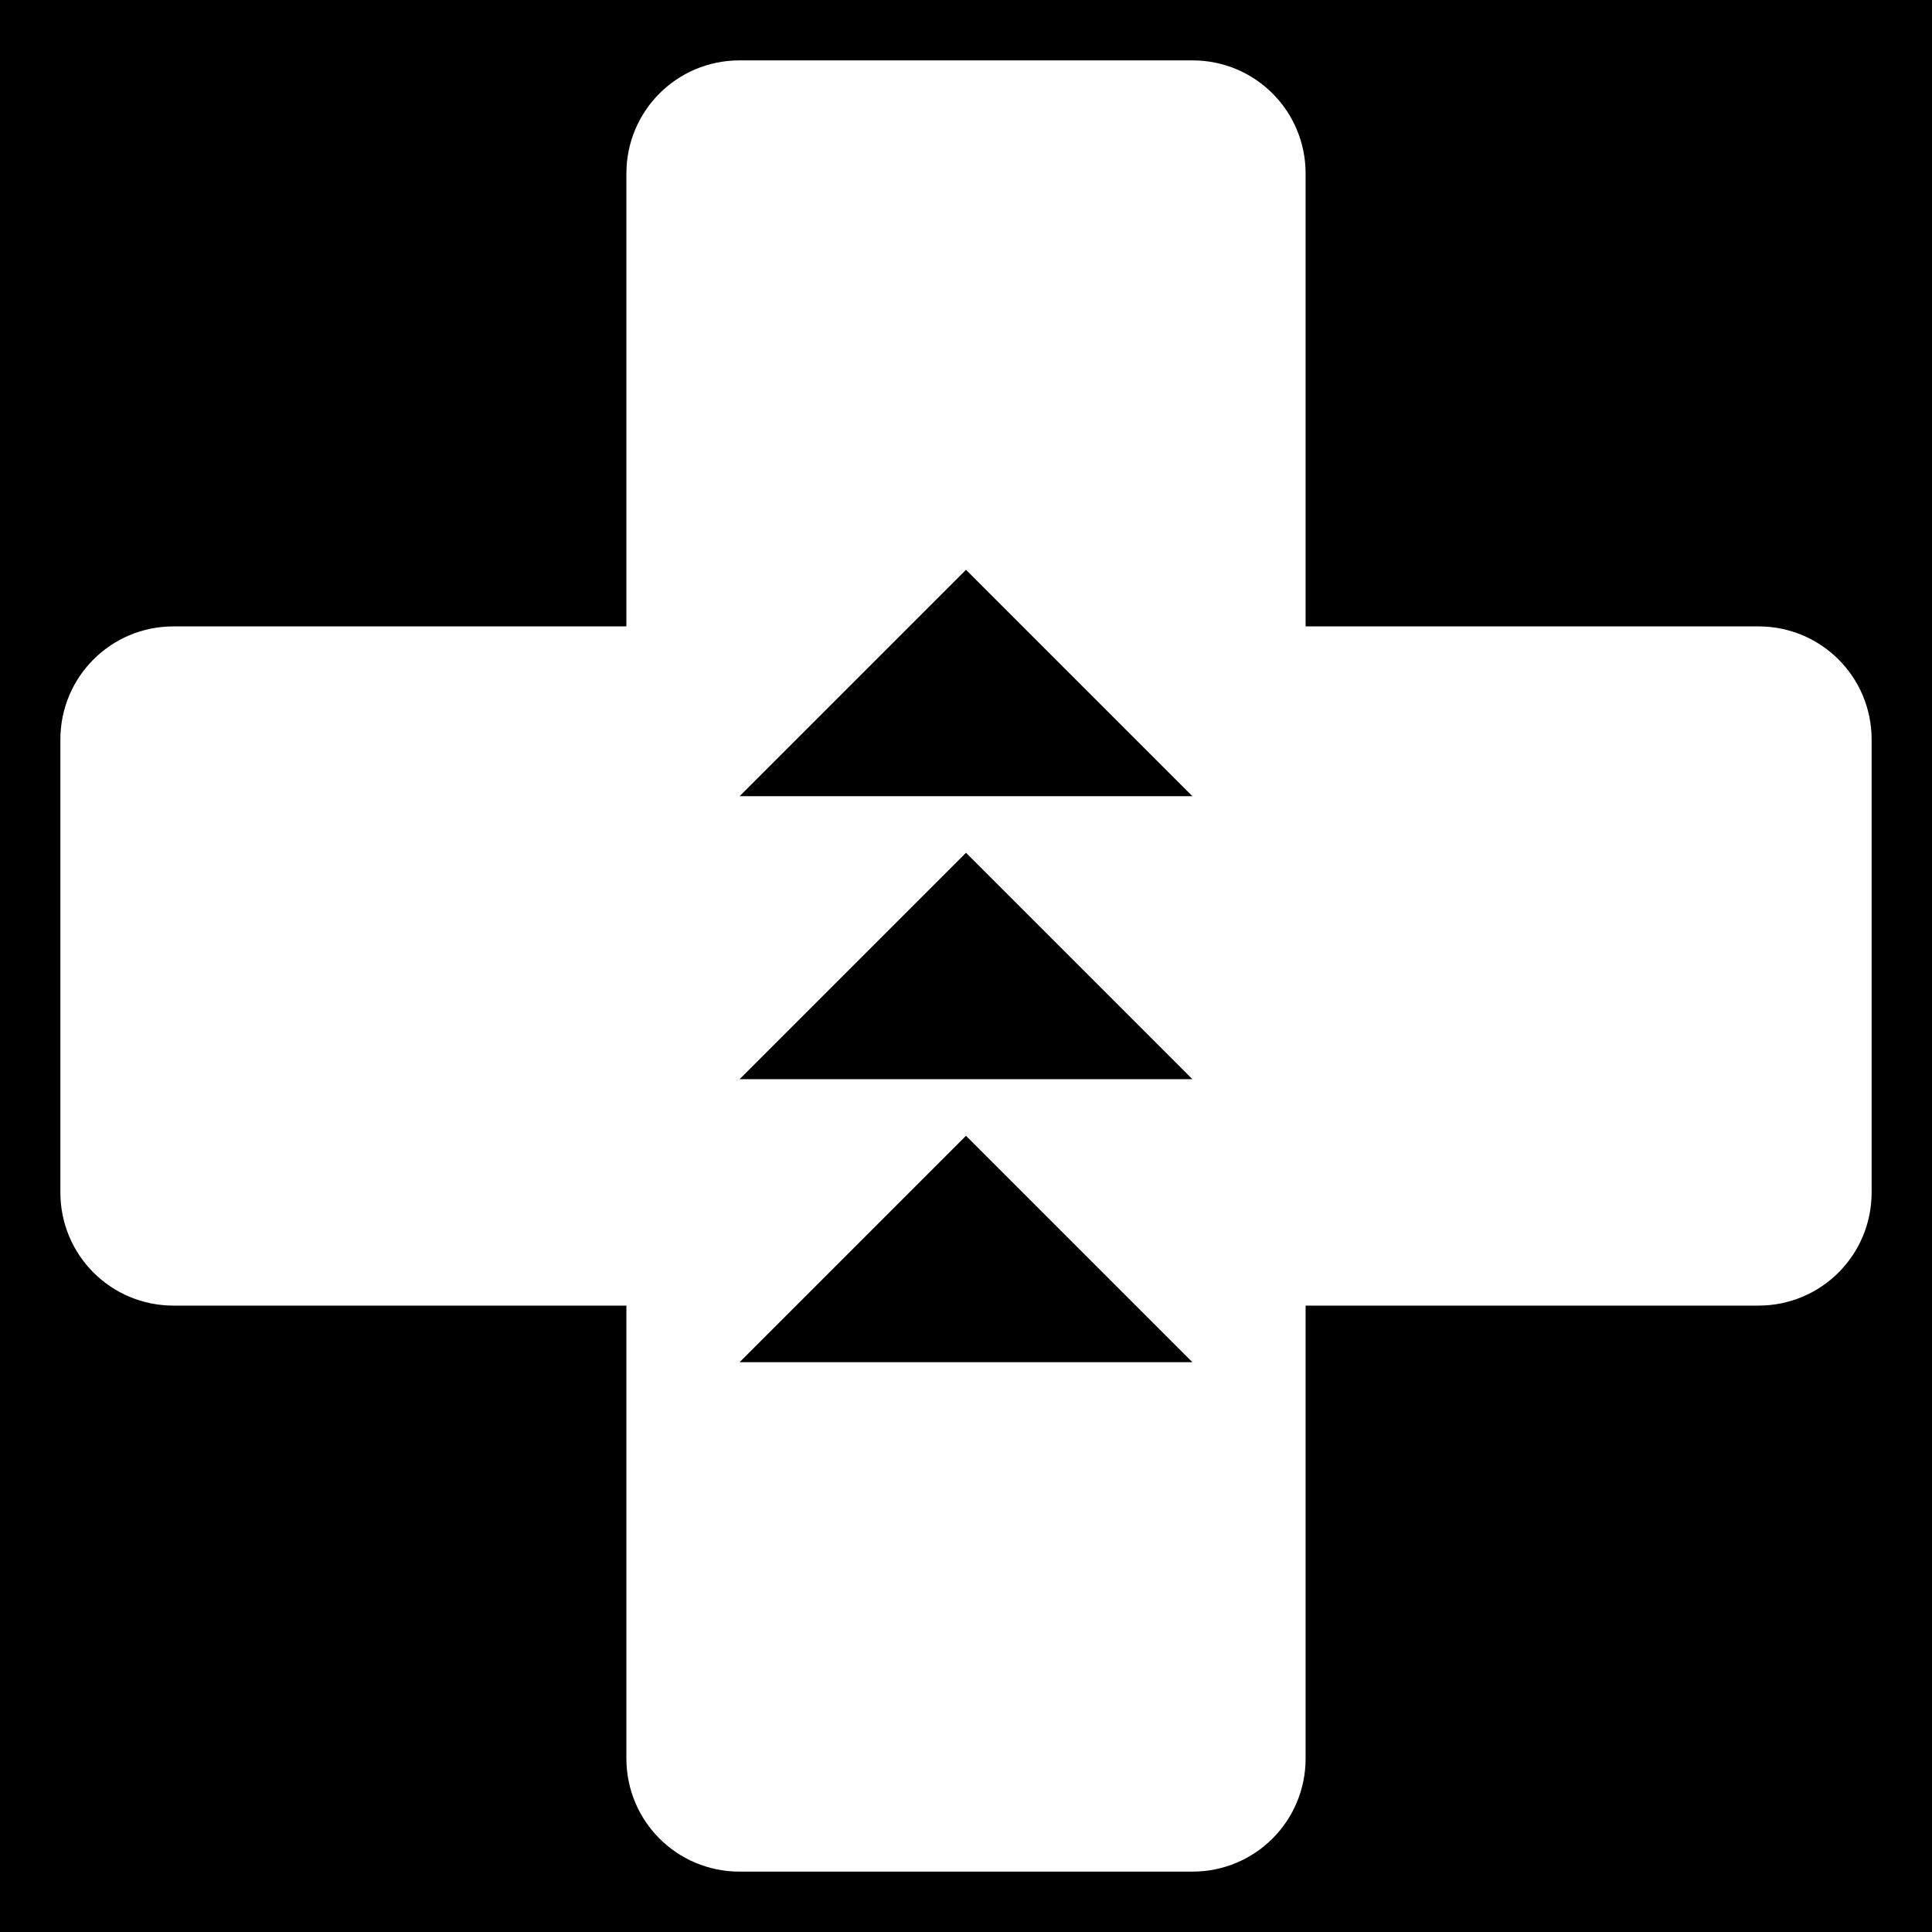
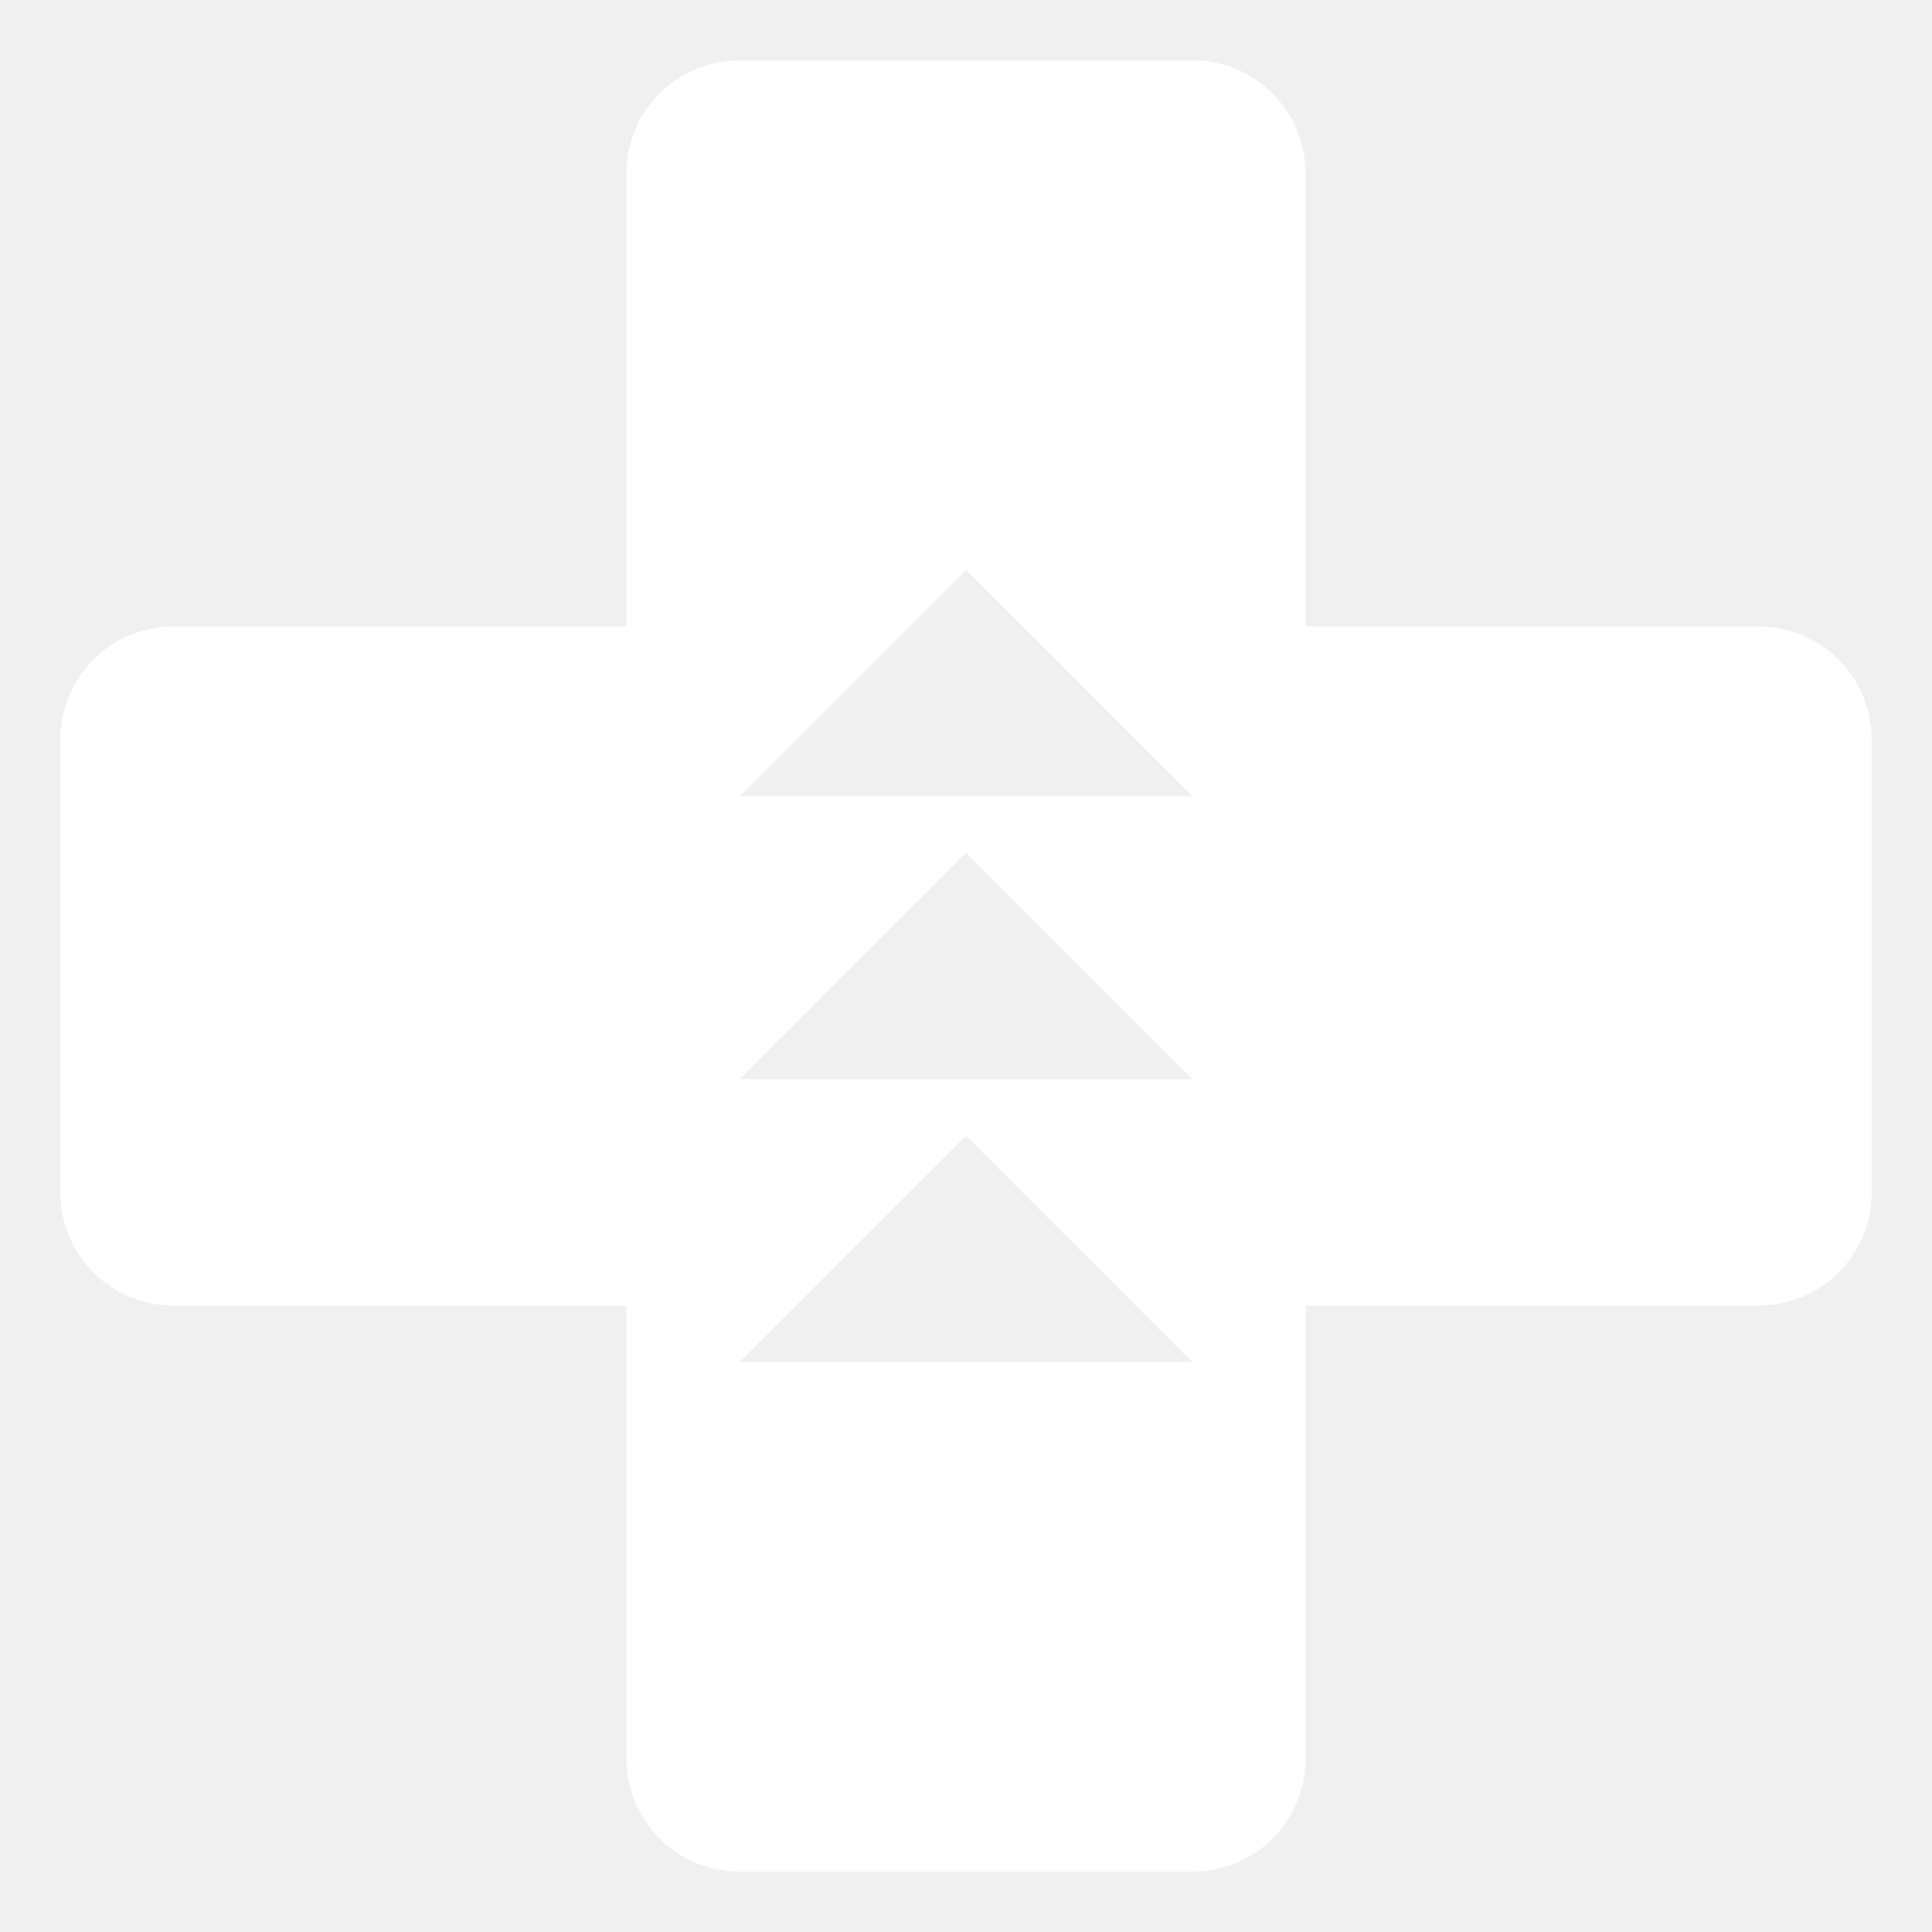
<svg xmlns="http://www.w3.org/2000/svg" style="height: 512px; width: 512px;" viewBox="0 0 512 512">
-   <path d="M0 0h512v512H0z" fill="#000" fill-opacity="1" />
  <g class="" style="" transform="translate(0,0)">
    <path d="M196 496c-16.62 0-30-13.38-30-30V346H46c-16.62 0-30-13.38-30-30V196c0-16.62 13.38-30 30-30h120V46c0-16.62 13.38-30 30-30h120c16.62 0 30 13.38 30 30v120h120c16.62 0 30 13.38 30 30v120c0 16.62-13.38 30-30 30H346v120c0 16.62-13.38 30-30 30zm0-135h120l-60-60zm0-75h120l-60-60zm0-75h120l-60-60z" fill="#fff" fill-opacity="1" />
  </g>
</svg>
